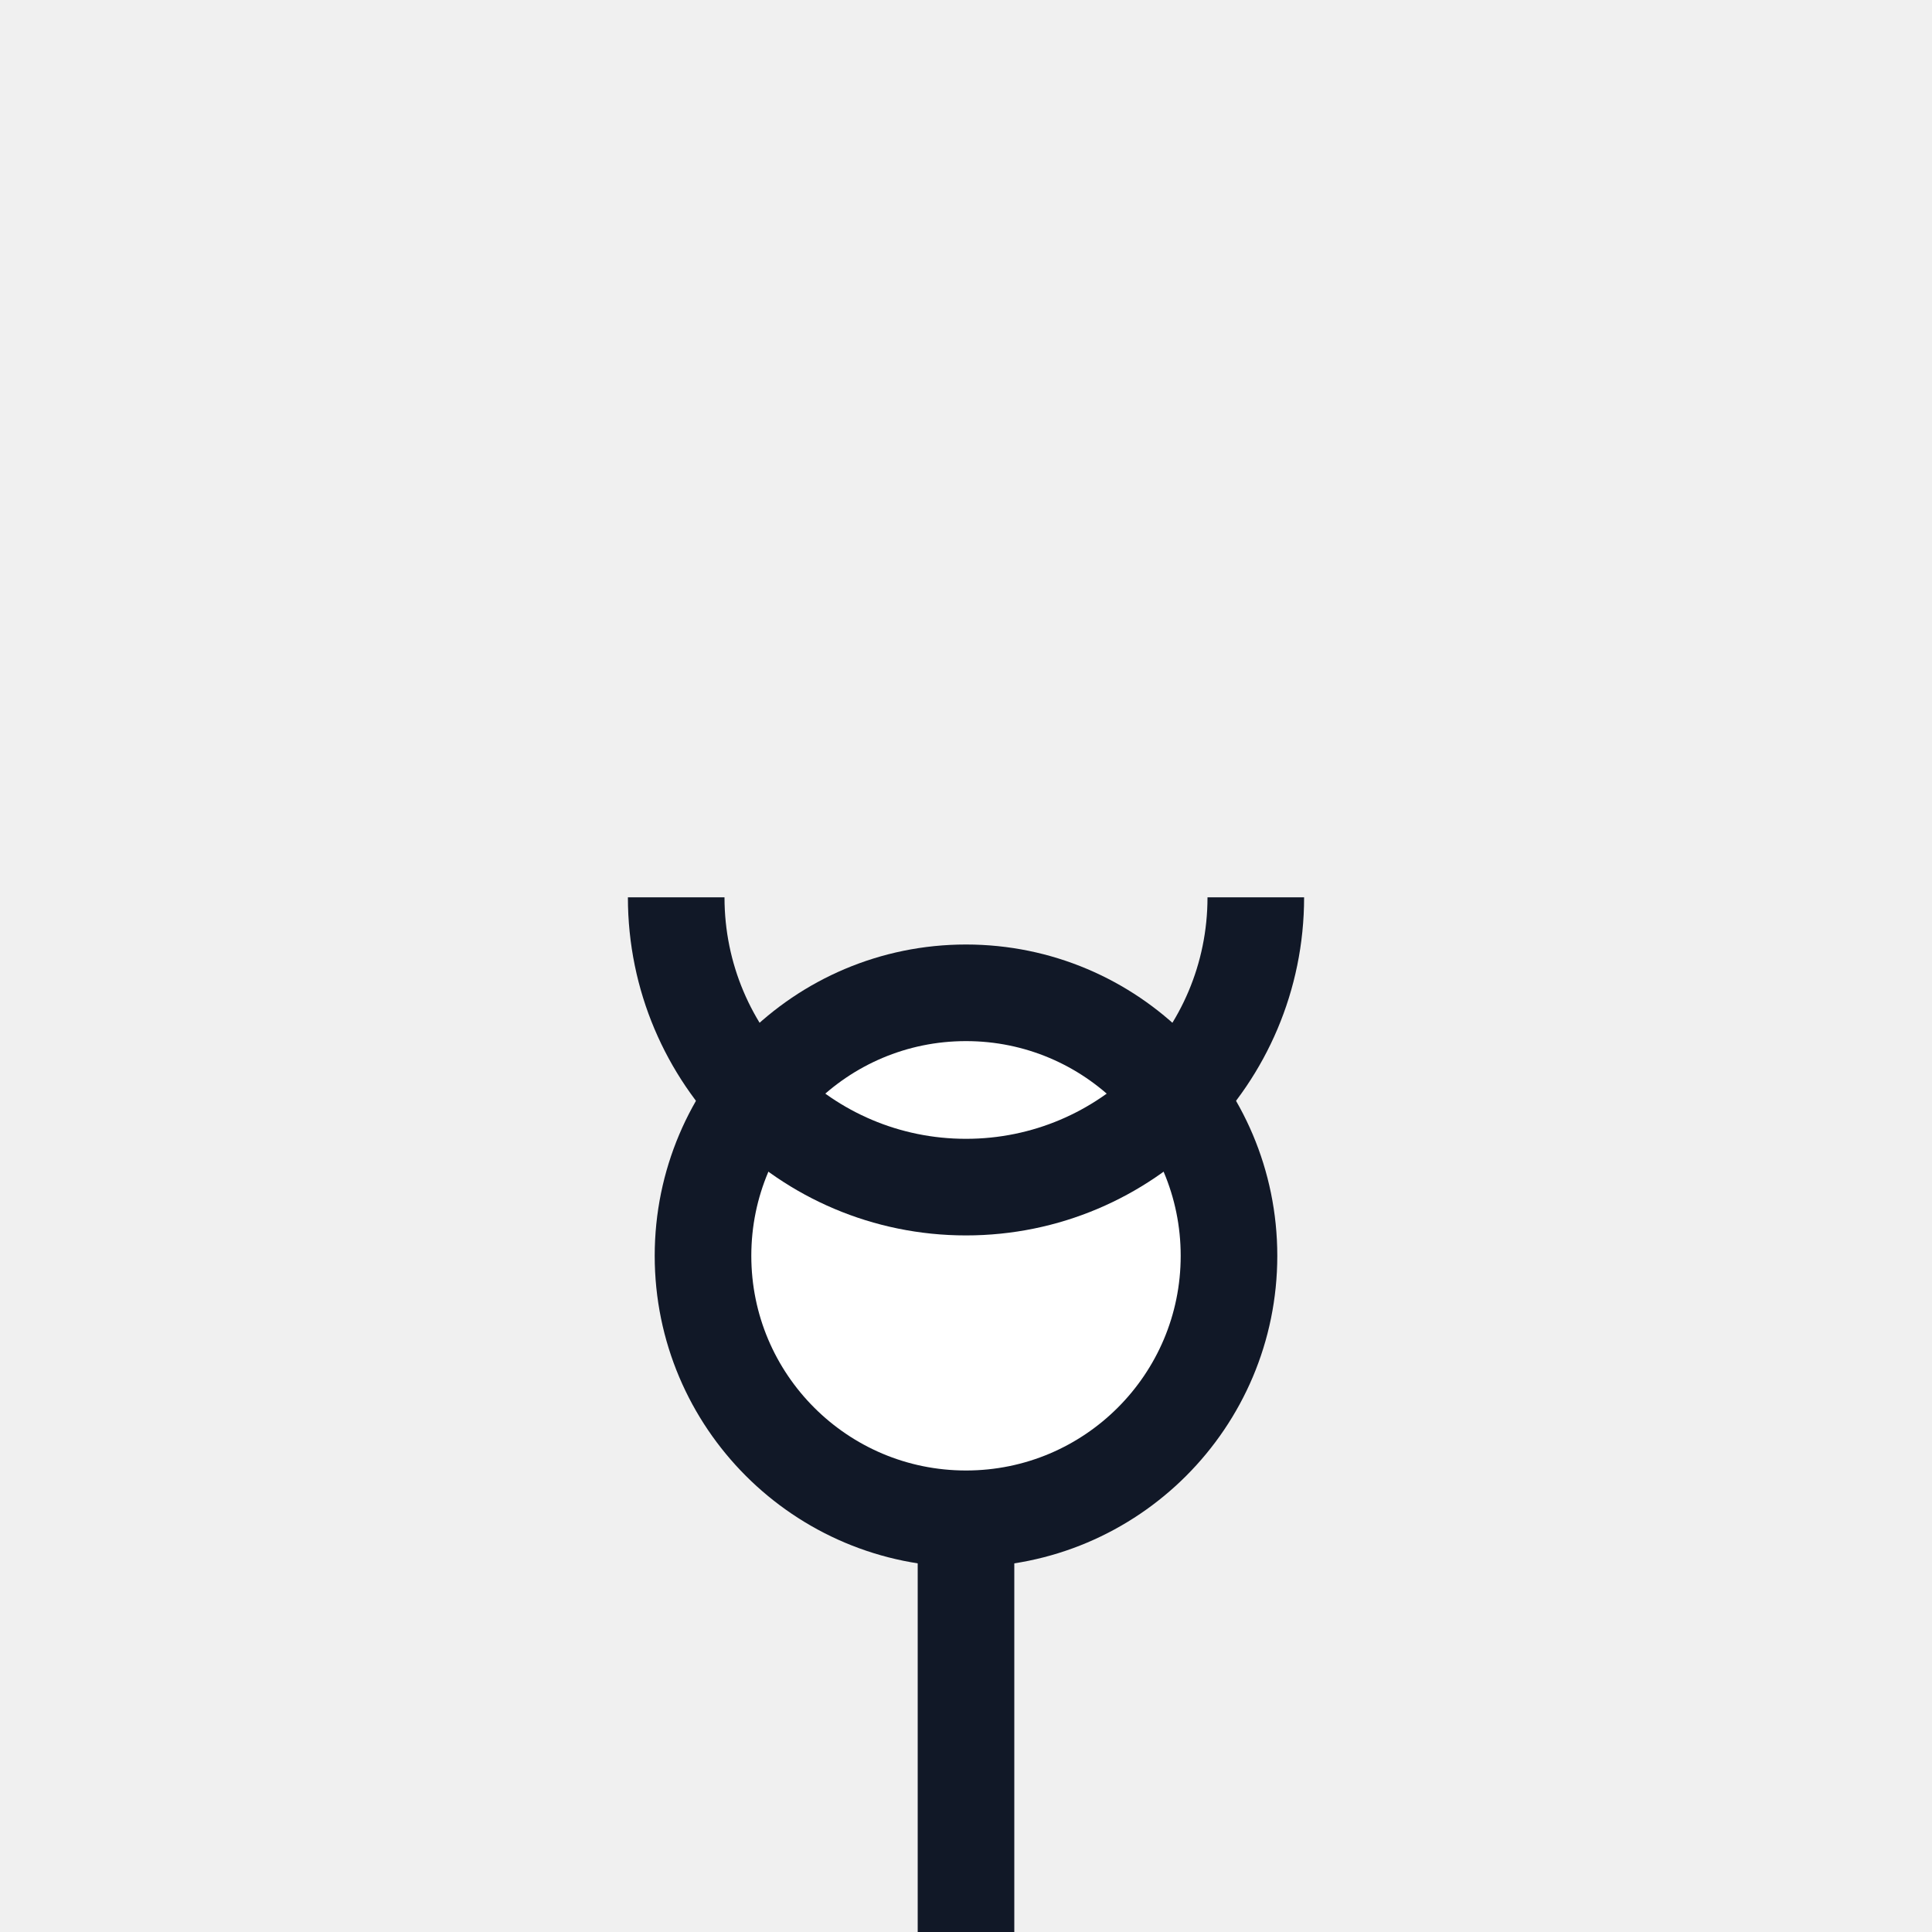
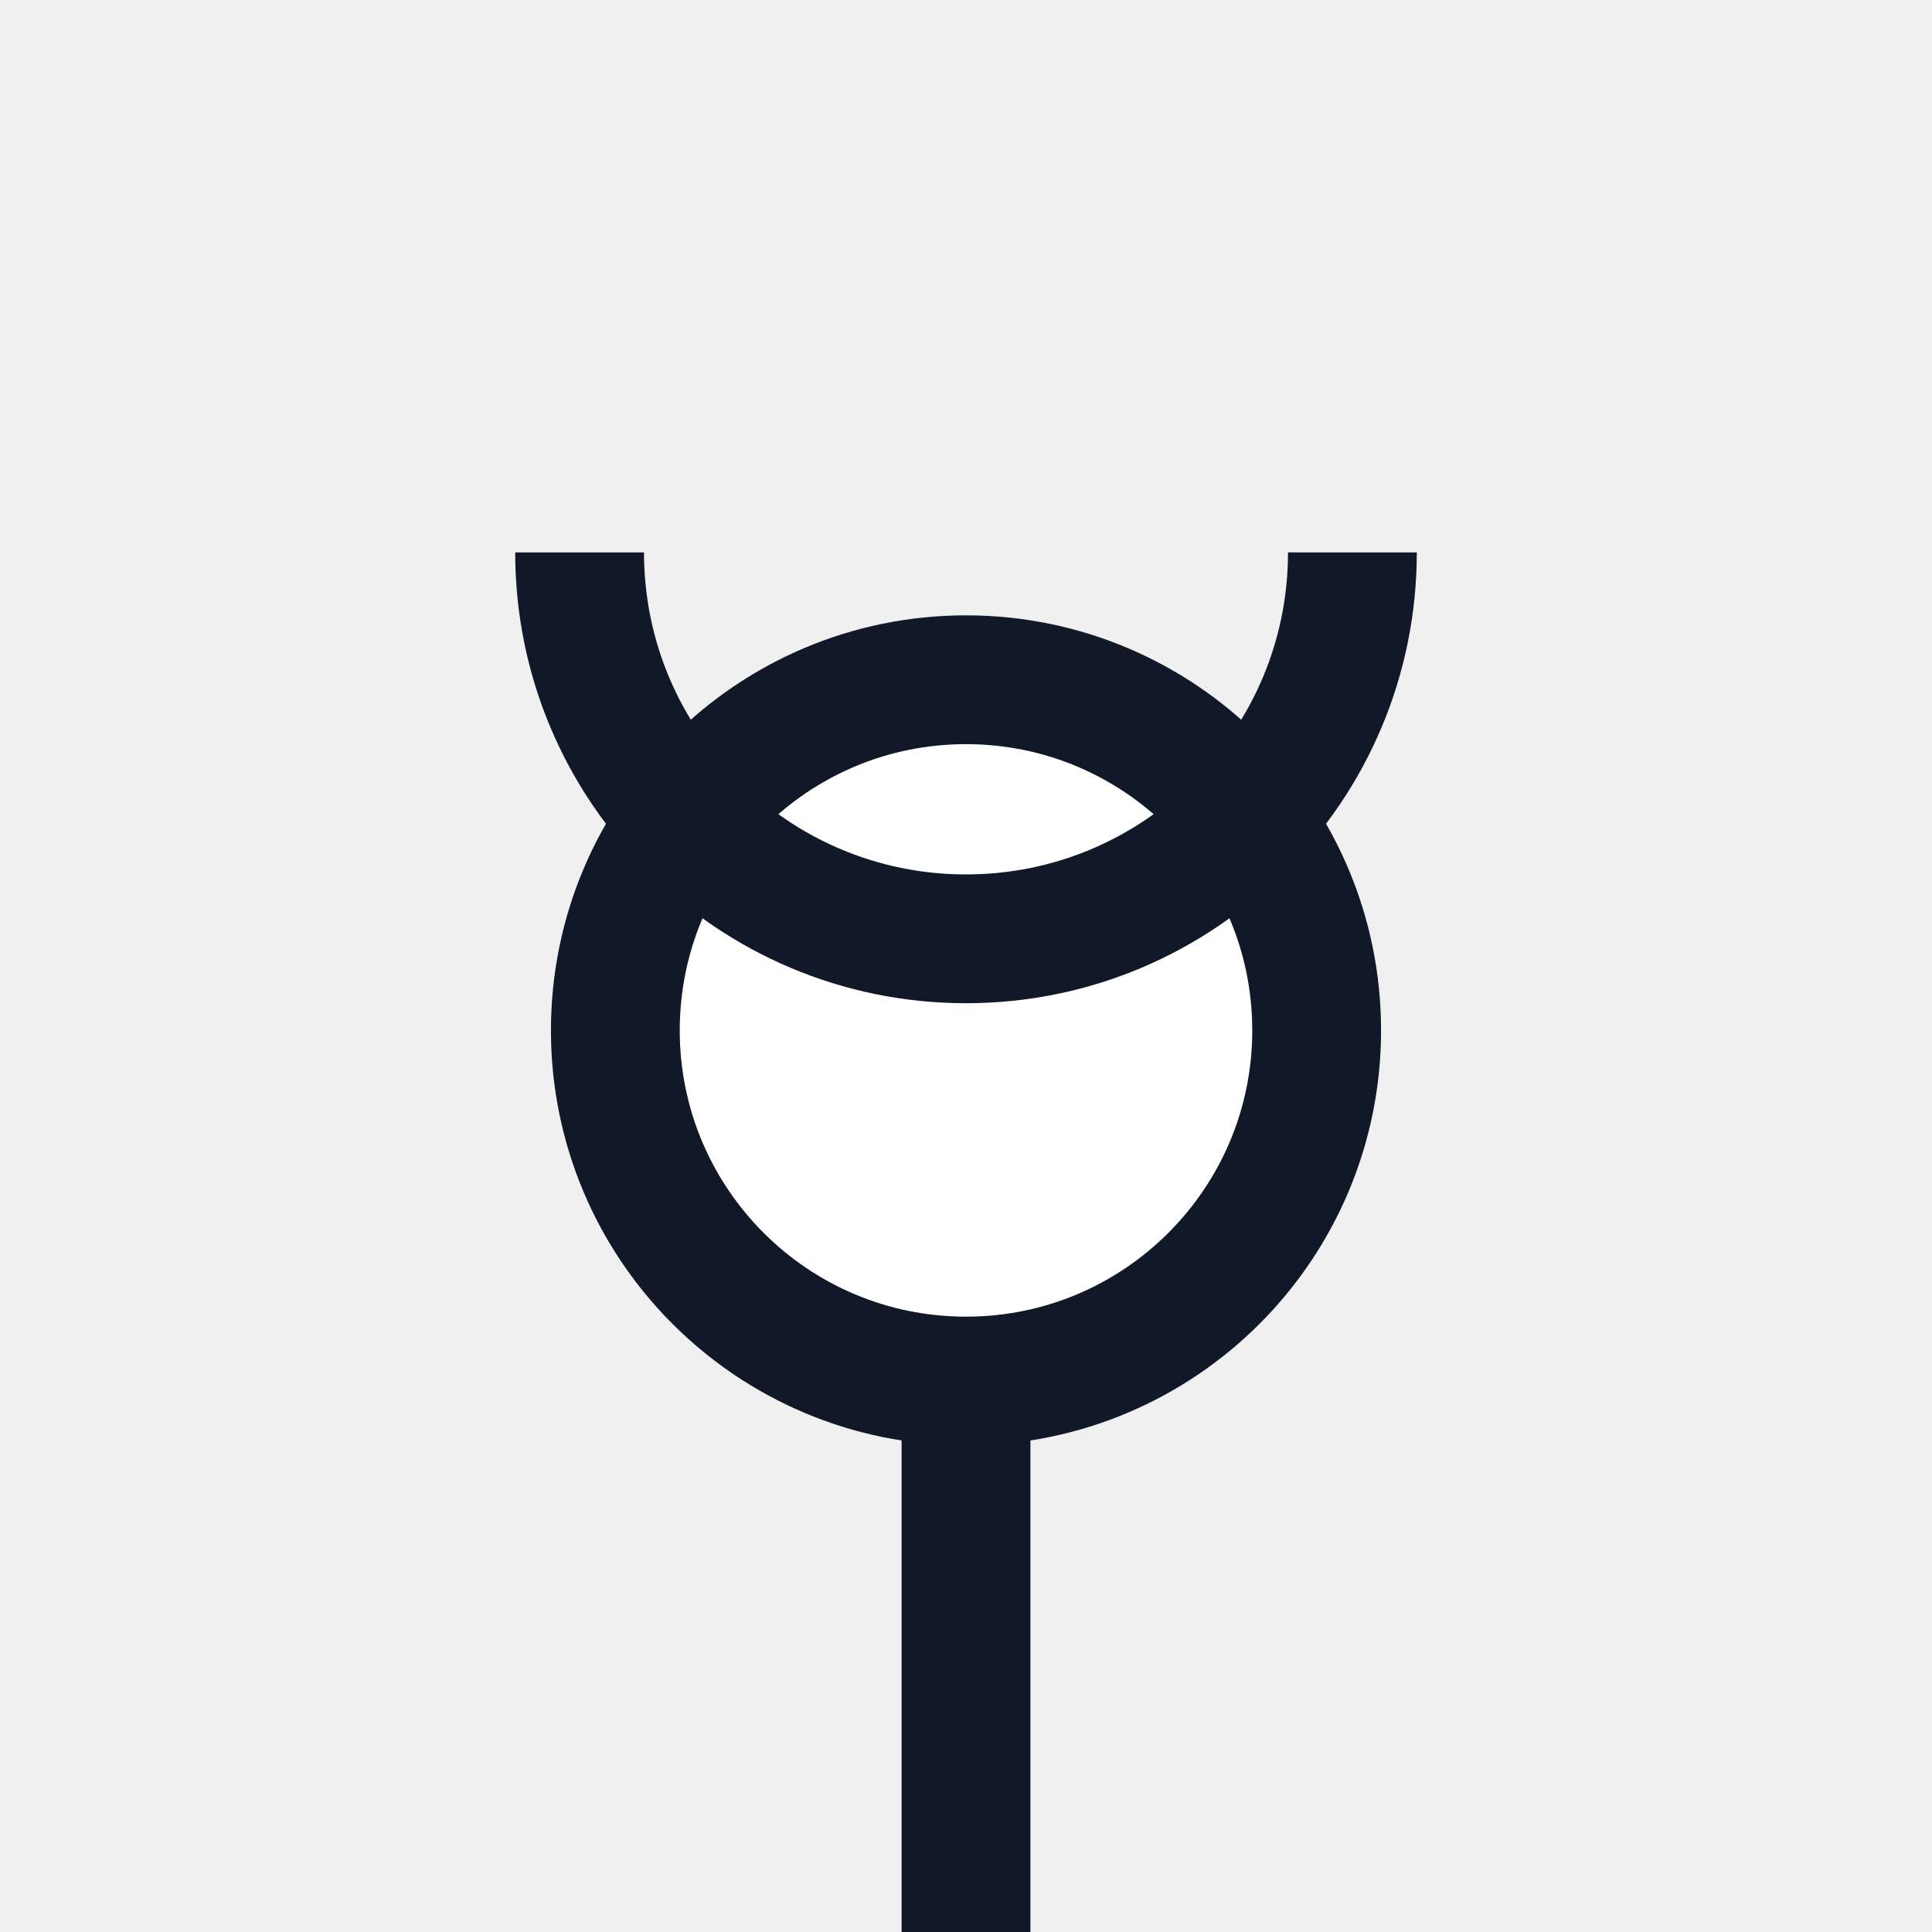
- <svg xmlns="http://www.w3.org/2000/svg" width="40" height="40" viewBox="0 0 40 40">
+ <svg xmlns="http://www.w3.org/2000/svg" width="30" height="30" viewBox="0 0 30 30">
  <g id="Layer_1" data-name="Layer 1">
    <g>
-       <path d="M20 40 L20 26" fill="none" stroke="#111827" stroke-width="2" />
-       <path d="M25.445 26 C25.445 29.007 23.007 31.445 20 31.445 C16.993 31.445 14.555 29.007 14.555 26 C14.555 22.993 16.993 20.555 20 20.555 C23.007 20.555 25.445 22.993 25.445 26 Z" fill="#ffffff" stroke="#111827" stroke-width="2" stroke-miterlimit="10" />
-       <path d="M14 18.578 C14 21.892 16.686 24.578 20 24.578 C23.314 24.578 26 21.892 26 18.578" fill="none" stroke="#111827" stroke-width="2" />
+       <g>
+         <path d="M15 30 L15 16" fill="none" stroke="#111827" stroke-width="2" />
+         <path d="M20.445 16 C20.445 19.007 18.007 21.445 15 21.445 C11.993 21.445 9.555 19.007 9.555 16 C9.555 12.993 11.993 10.555 15 10.555 C18.007 10.555 20.445 12.993 20.445 16 Z" fill="#ffffff" stroke="#111827" stroke-width="2" stroke-miterlimit="10" />
+         <path d="M9 8.578 C9 11.892 11.686 14.578 15 14.578 C18.314 14.578 21 11.892 21 8.578" fill="none" stroke="#111827" stroke-width="2" />
+       </g>
    </g>
  </g>
</svg>
